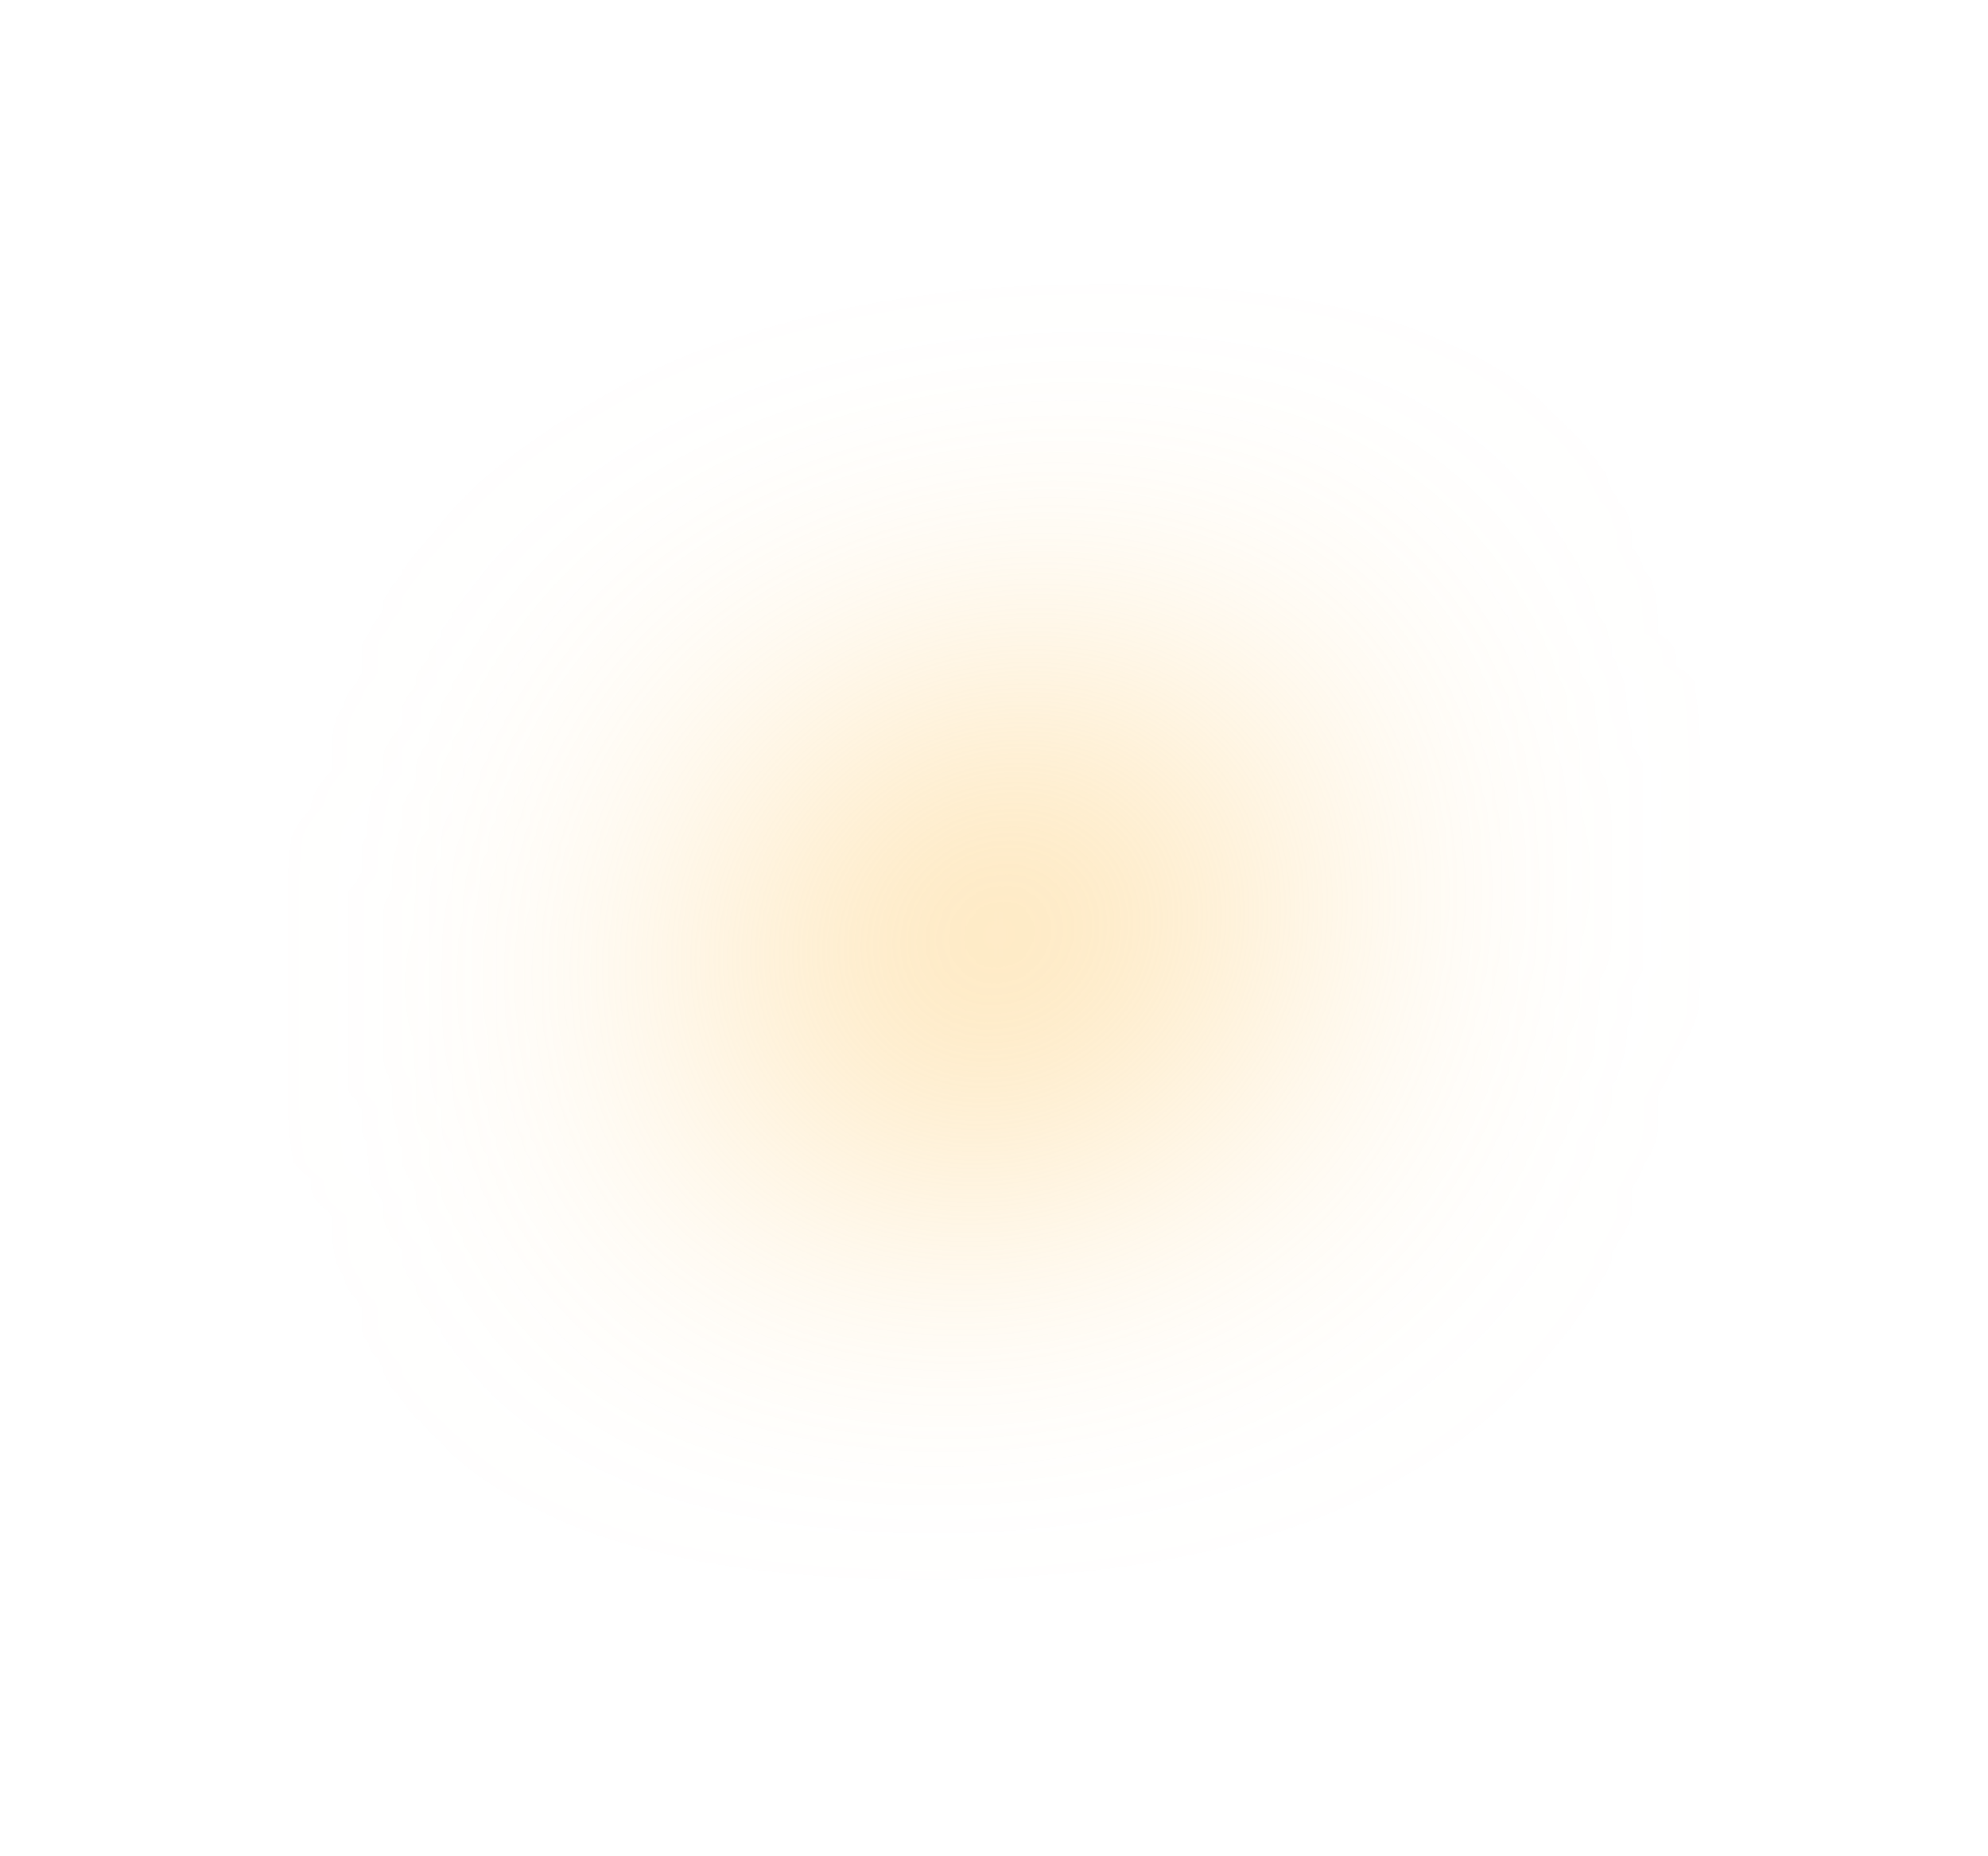
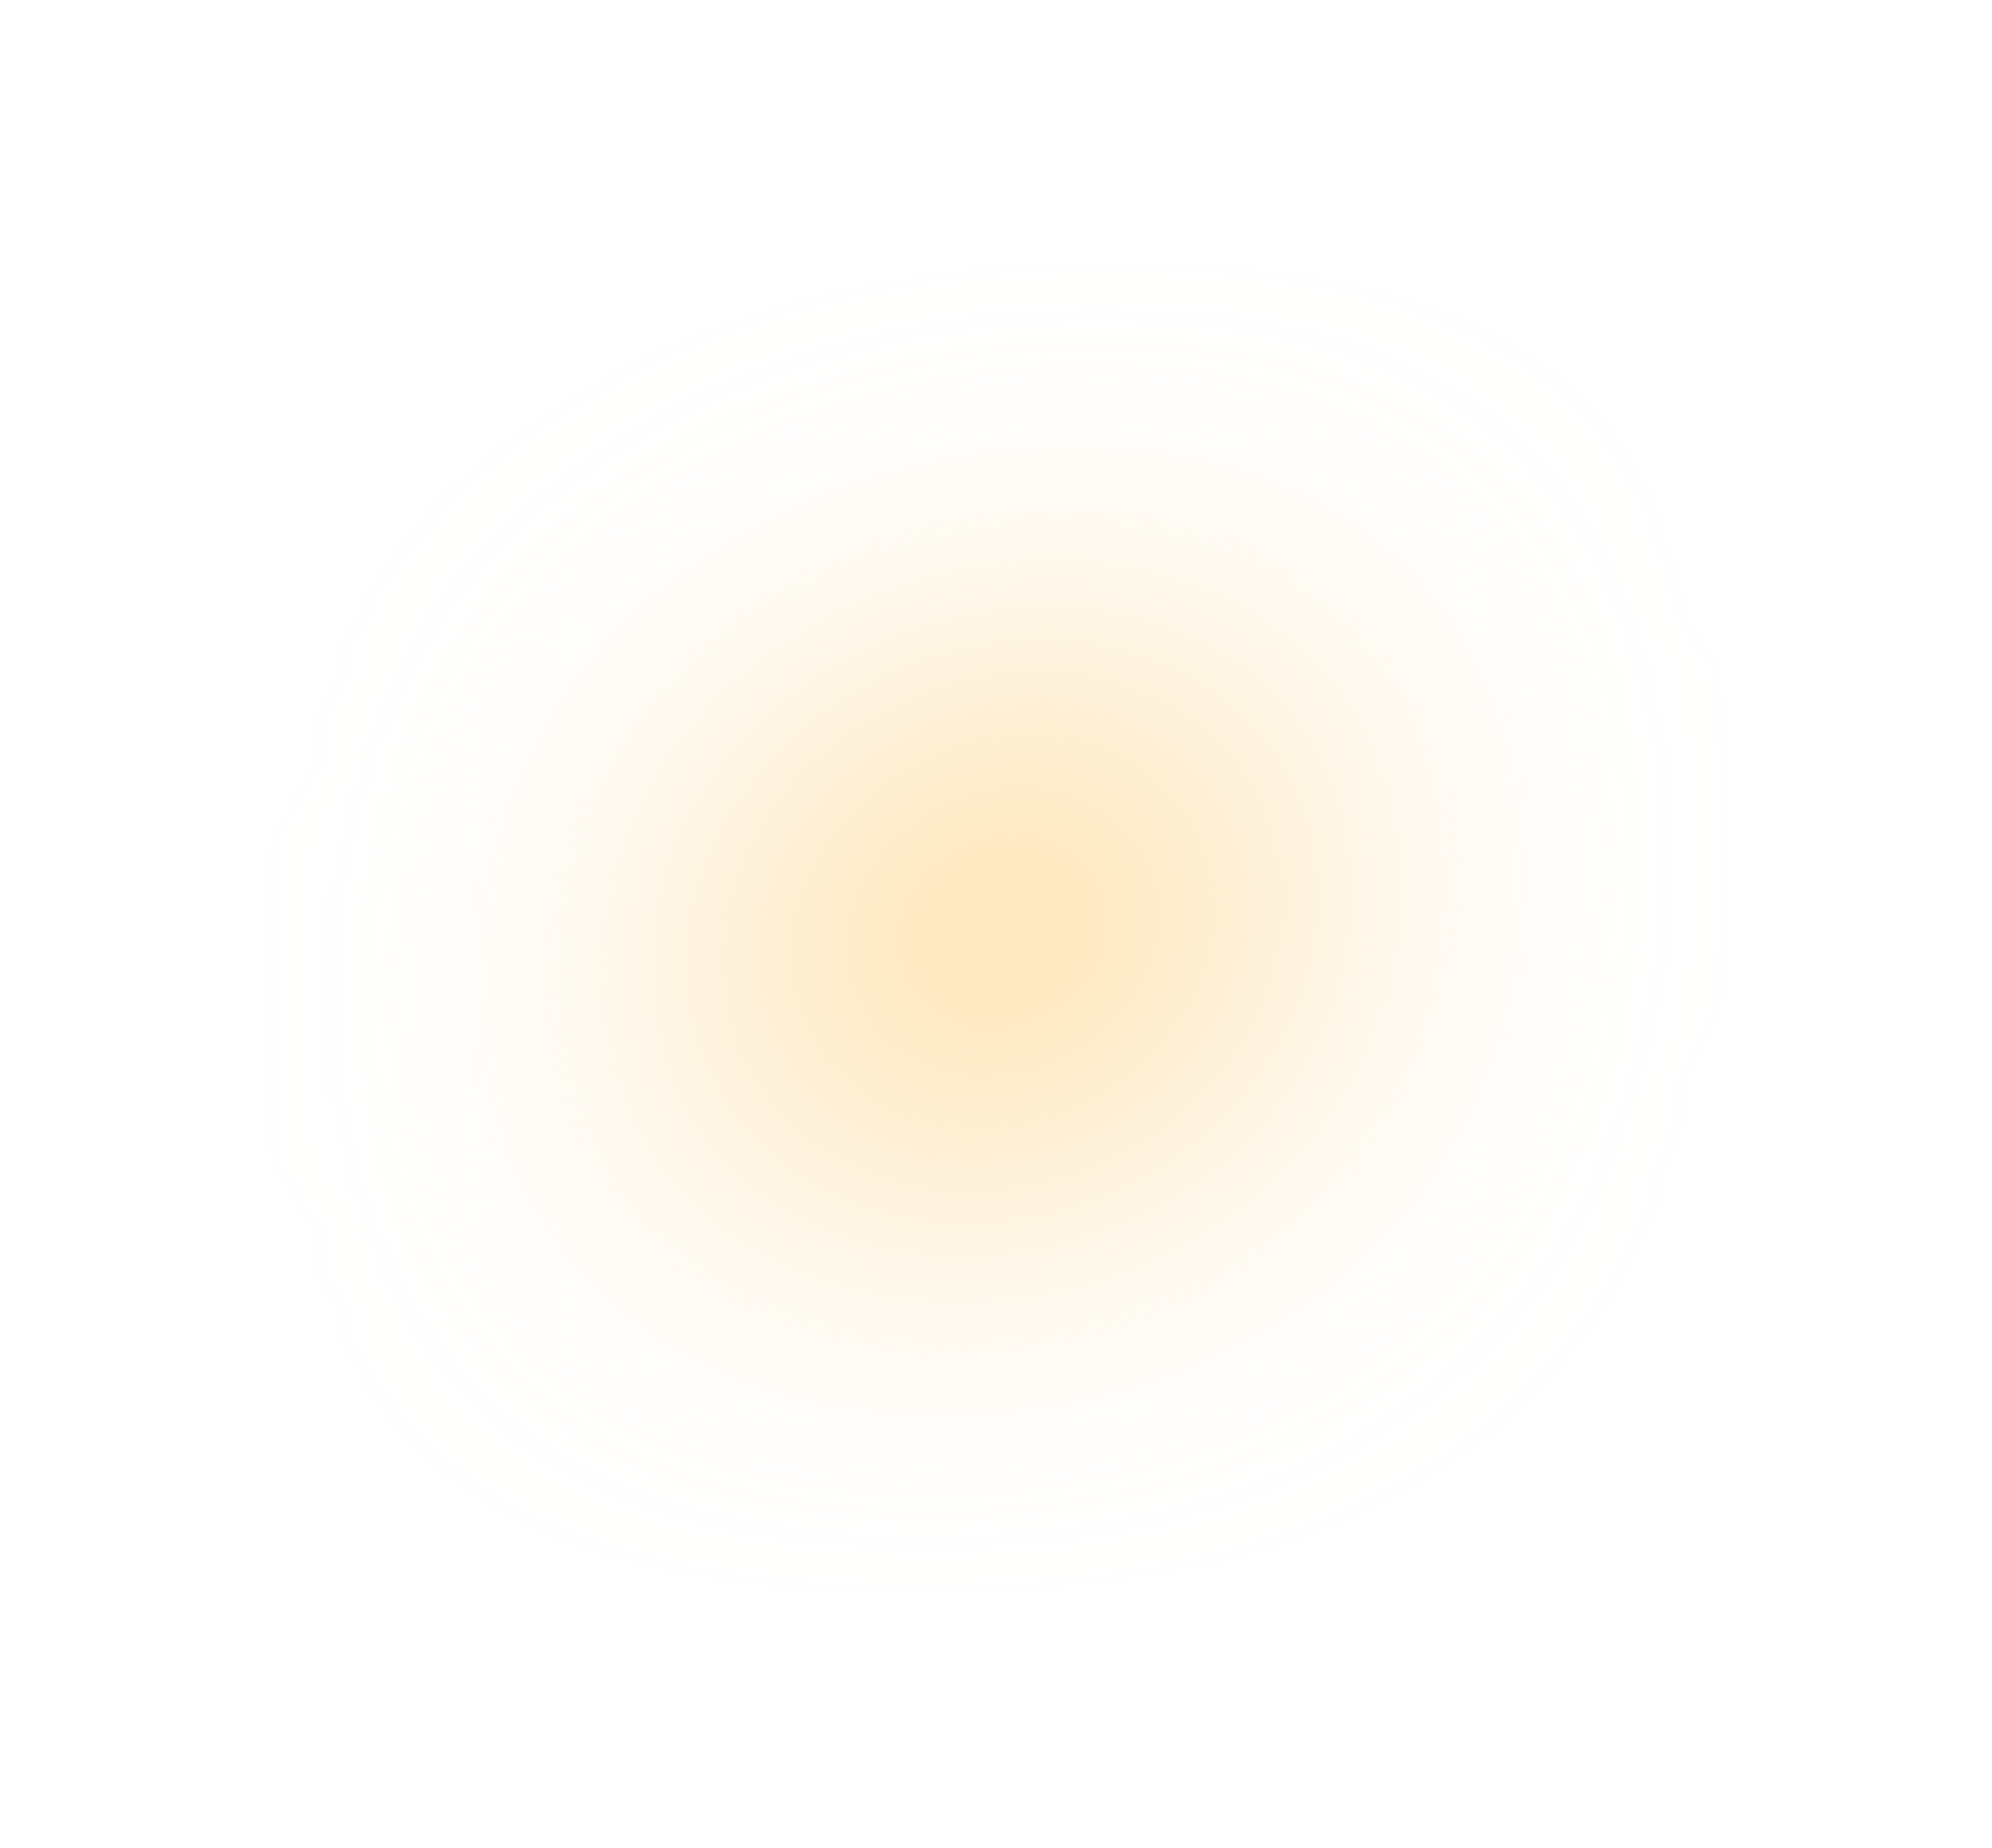
- <svg xmlns="http://www.w3.org/2000/svg" width="2377" height="2219" viewBox="0 0 2377 2219" fill="none">
-   <g filter="url(#filter0_f_3059_308)">
-     <path d="M1476.1 1002.5C1476.1 1085.34 1391.63 1247.33 1257.1 1289.5C1117.44 1333.28 867.068 1352.47 903.599 1165C930.099 1029 1255.26 900 1338.1 900C1420.94 900 1476.1 919.657 1476.1 1002.5Z" fill="#FDC55E" />
+ <svg xmlns="http://www.w3.org/2000/svg" width="2177" height="2019" viewBox="0 0 2177 2019" fill="none">
+   <g filter="url(#filter0_f_3074_142)">
+     <path d="M1376.1 902.5C1376.1 985.343 1291.63 1147.33 1157.1 1189.5C1017.44 1233.28 767.068 1252.47 803.599 1065C830.099 929 1155.26 800 1238.1 800C1320.94 800 1376.1 819.657 1376.1 902.5Z" fill="#FDC55E" />
  </g>
  <defs>
-     <filter id="filter0_f_3059_308" x="0" y="0" width="2376.1" height="2218.78" filterUnits="userSpaceOnUse" color-interpolation-filters="sRGB">
+     <filter id="filter0_f_3074_142" x="0" y="0" width="2176.1" height="2018.78" filterUnits="userSpaceOnUse" color-interpolation-filters="sRGB">
      <feFlood flood-opacity="0" result="BackgroundImageFix" />
      <feBlend mode="normal" in="SourceGraphic" in2="BackgroundImageFix" result="shape" />
-       <feGaussianBlur stdDeviation="450" result="effect1_foregroundBlur_3059_308" />
+       <feGaussianBlur stdDeviation="400" result="effect1_foregroundBlur_3074_142" />
    </filter>
  </defs>
</svg>
